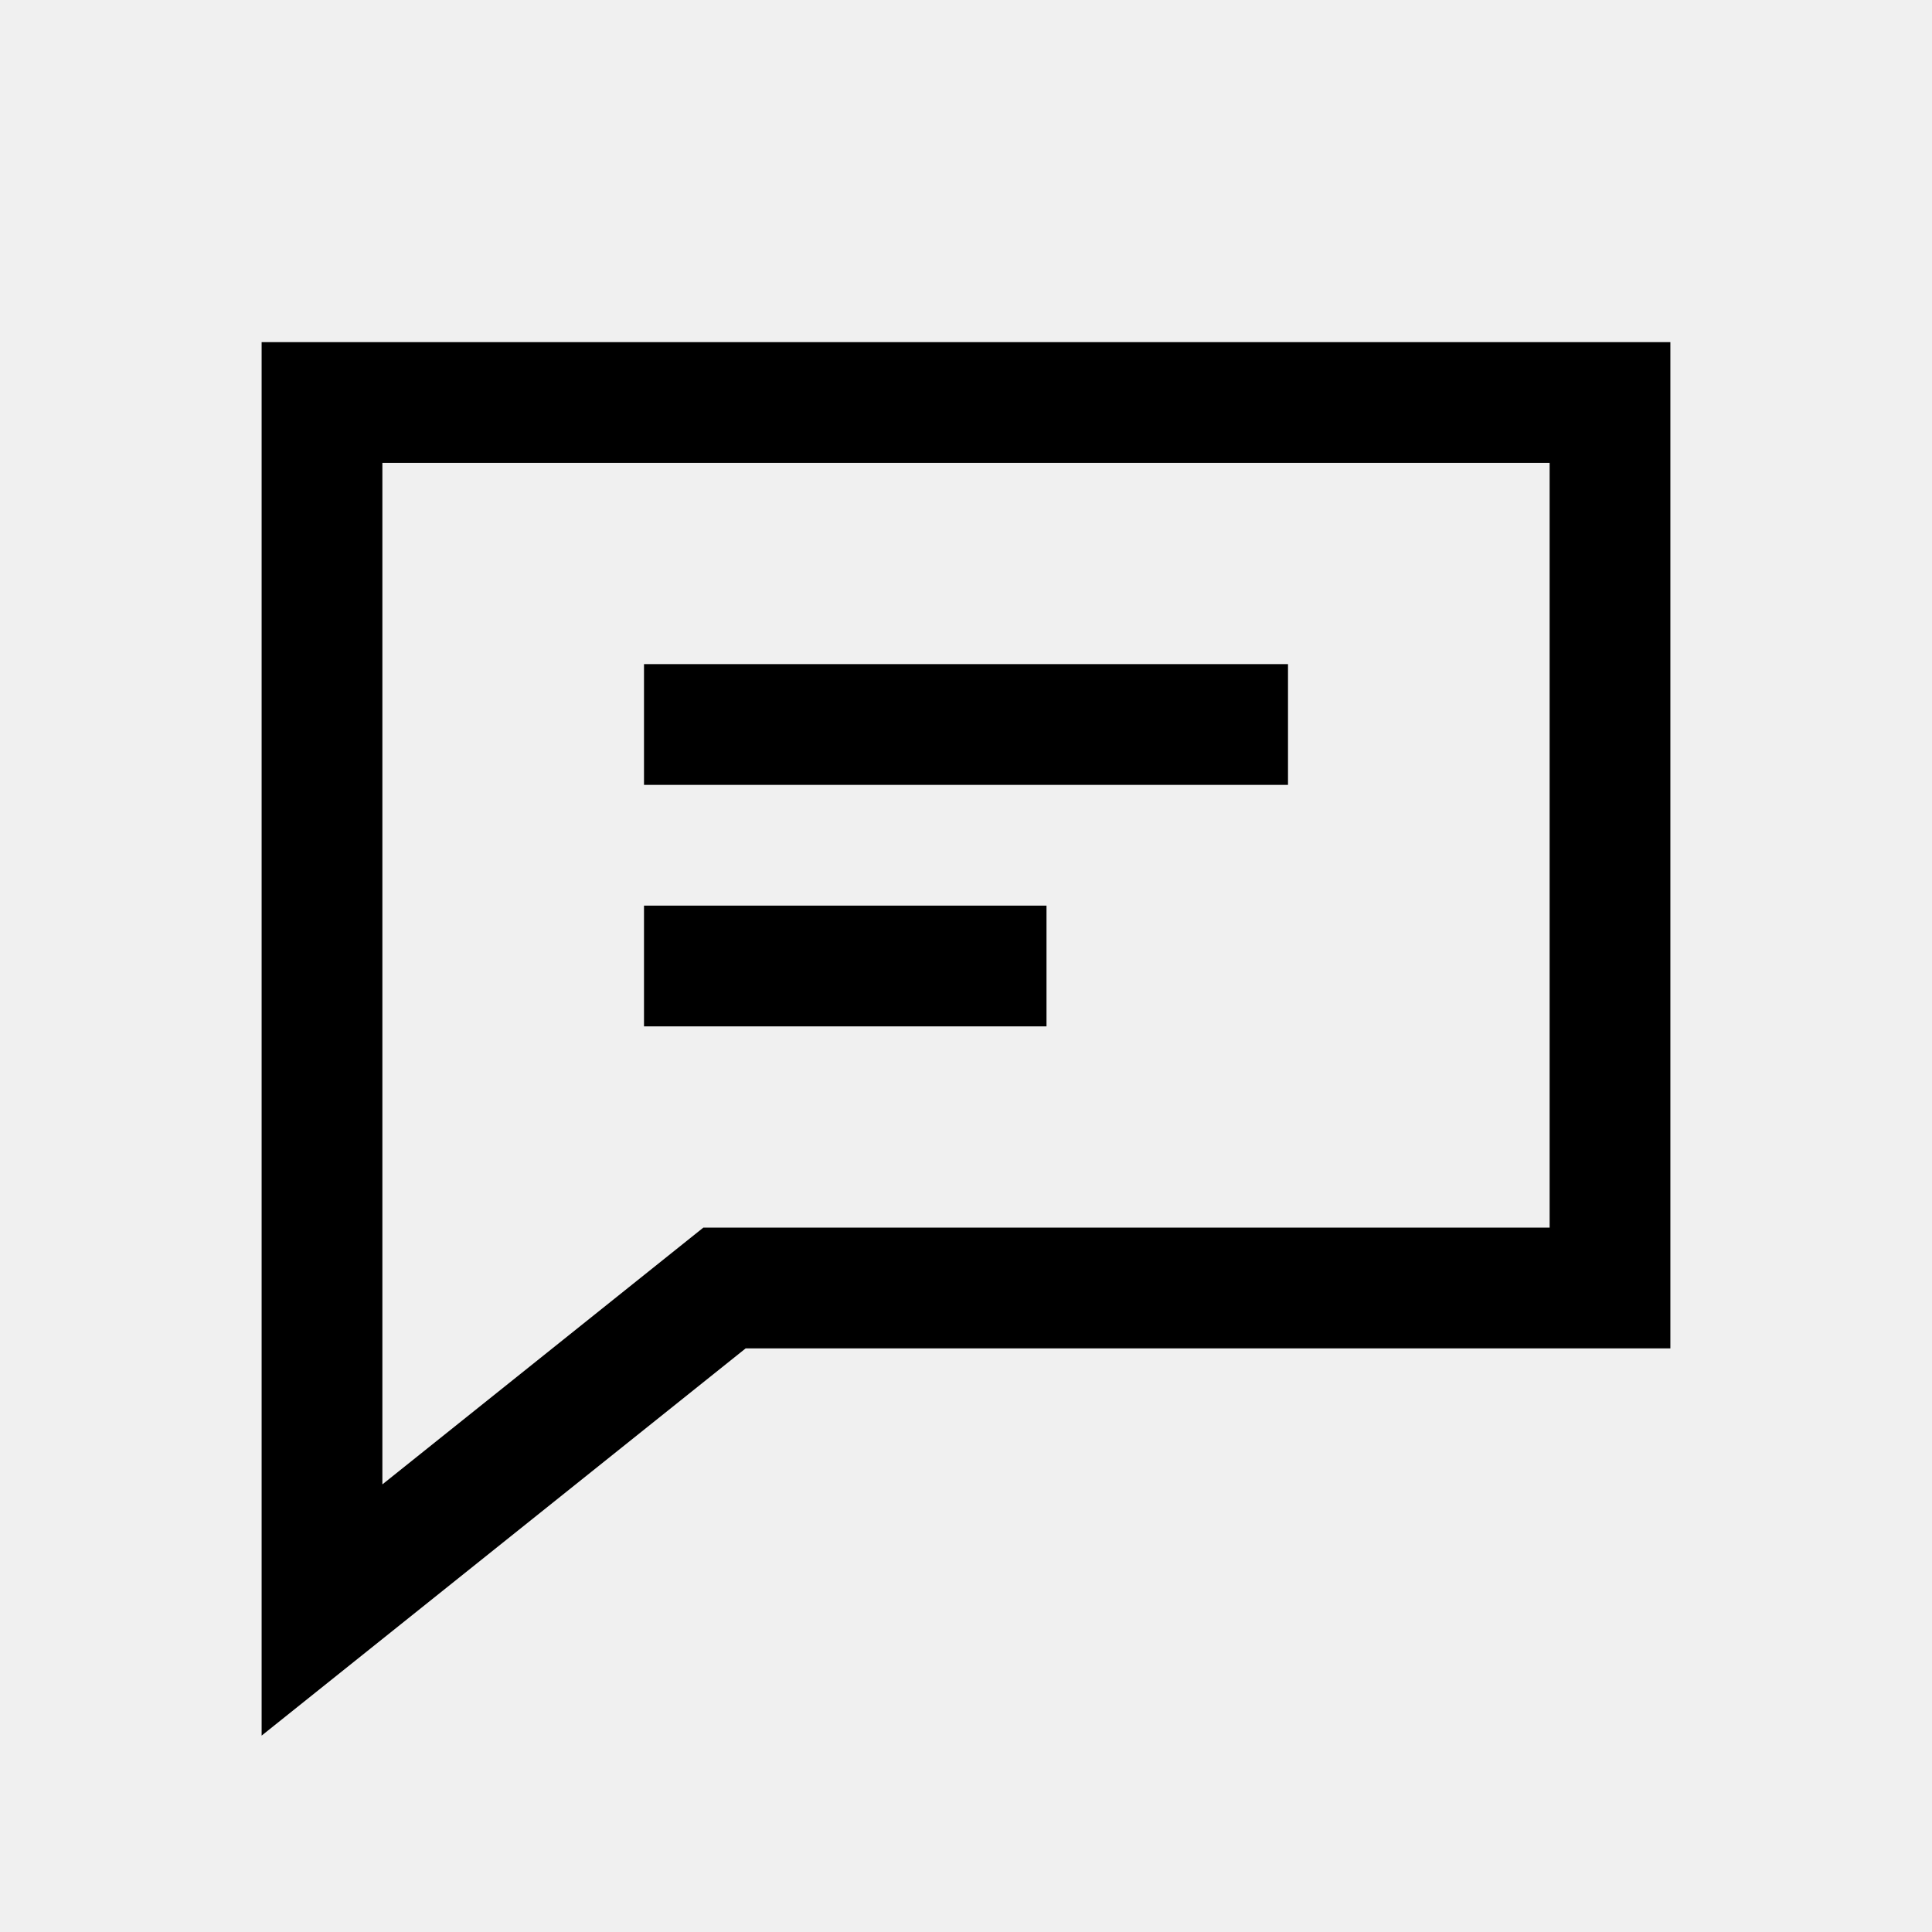
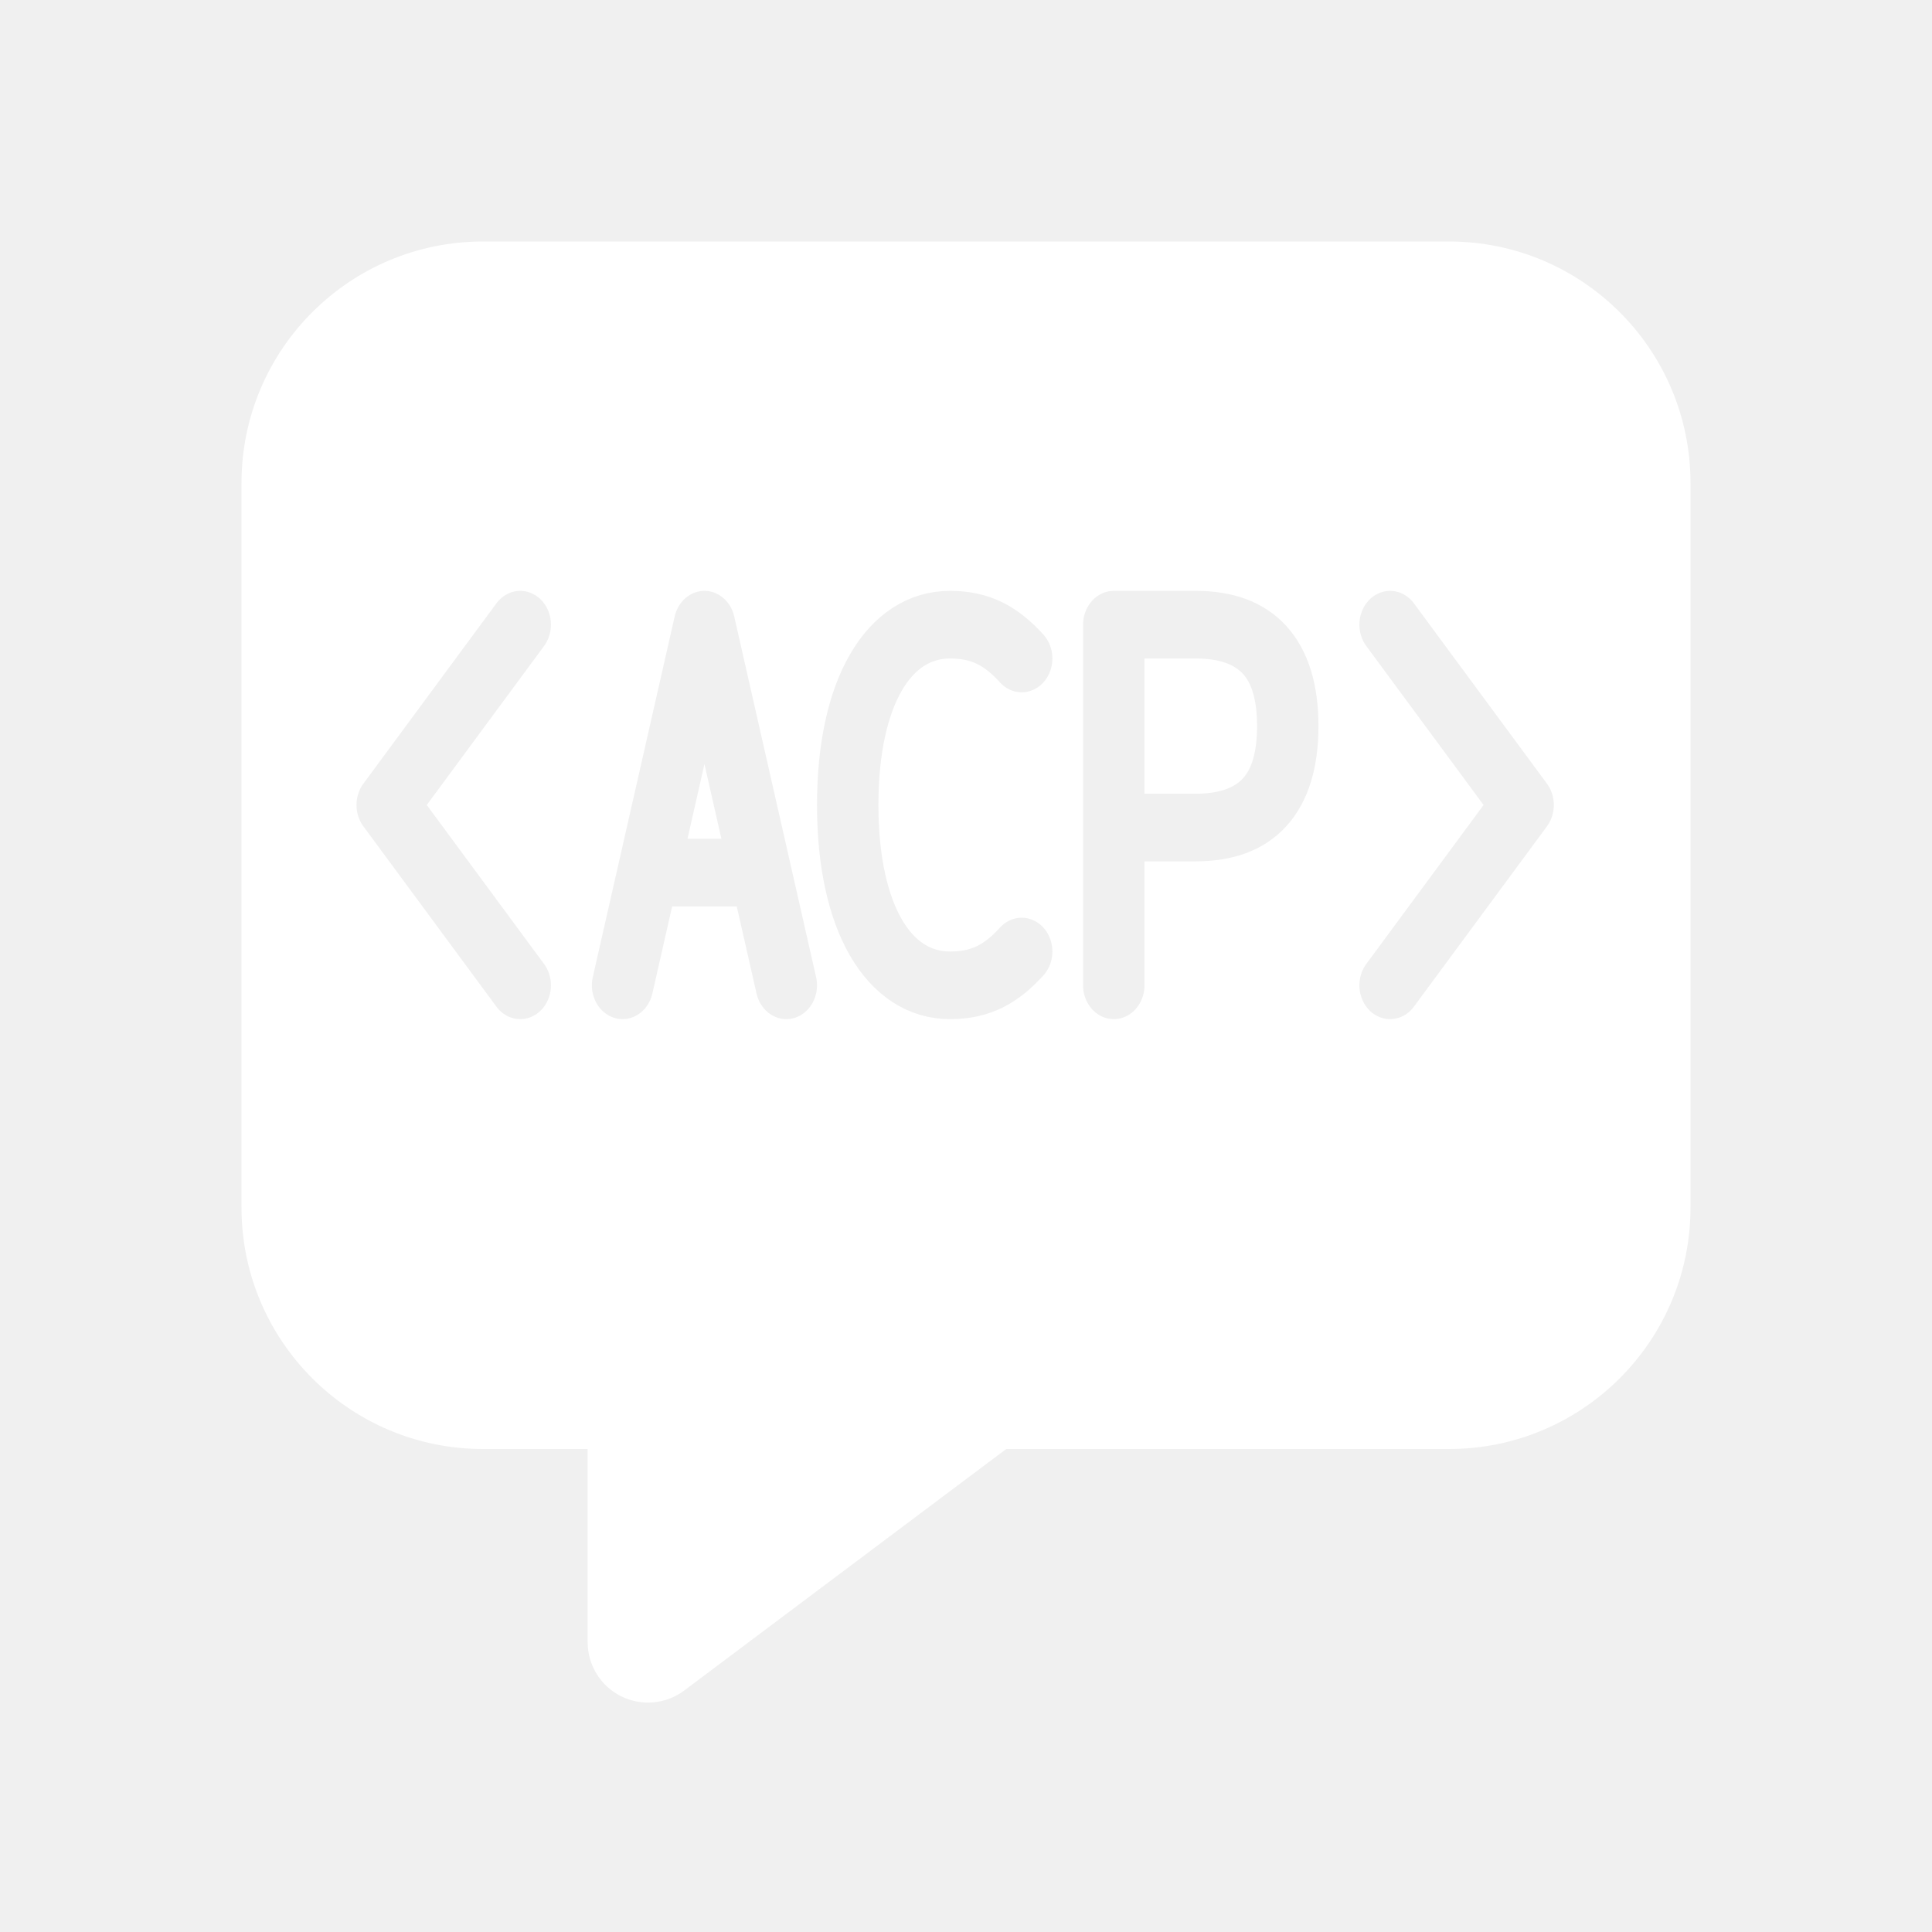
- <svg xmlns="http://www.w3.org/2000/svg" width="24" height="24" viewBox="0 0 24 24" fill="none" stroke="currentColor" stroke-width="1.5">
-   <path d="M4 5h16v11H9l-5 4z" />
-   <path d="M8 9h8M8 12h5" />
+ <svg xmlns="http://www.w3.org/2000/svg" viewBox="0 0 24 24">
+   <mask id="mark">
+     <path fill="#fff" d="M6 3h12a3 3 0 0 1 3 3v9a3 3 0 0 1-3 3h-5.5l-4 3a.75.75 0 0 1-1.2-.6V18H6a3 3 0 0 1-3-3V6a3 3 0 0 1 3-3Z" />
+     <path d="M77 99 64 115l13 16 M87 131l8-32 8 32 M90 121h10 M126 102c-2-2-4-3-7-3-6 0-10 6-10 16s4 16 10 16c3 0 5-1 7-3 M135 131V99h8c6 0 9 3 9 9s-3 9-9 9h-8 M162 99l13 16-13 16" transform="translate(-3.326 -6.1) scale(.127125 .14)" fill="none" stroke="#000" stroke-width="6" stroke-linecap="round" stroke-linejoin="round" />
+   </mask>
+   <rect width="24" height="24" fill="#fff" mask="url(#mark)" />
</svg>
